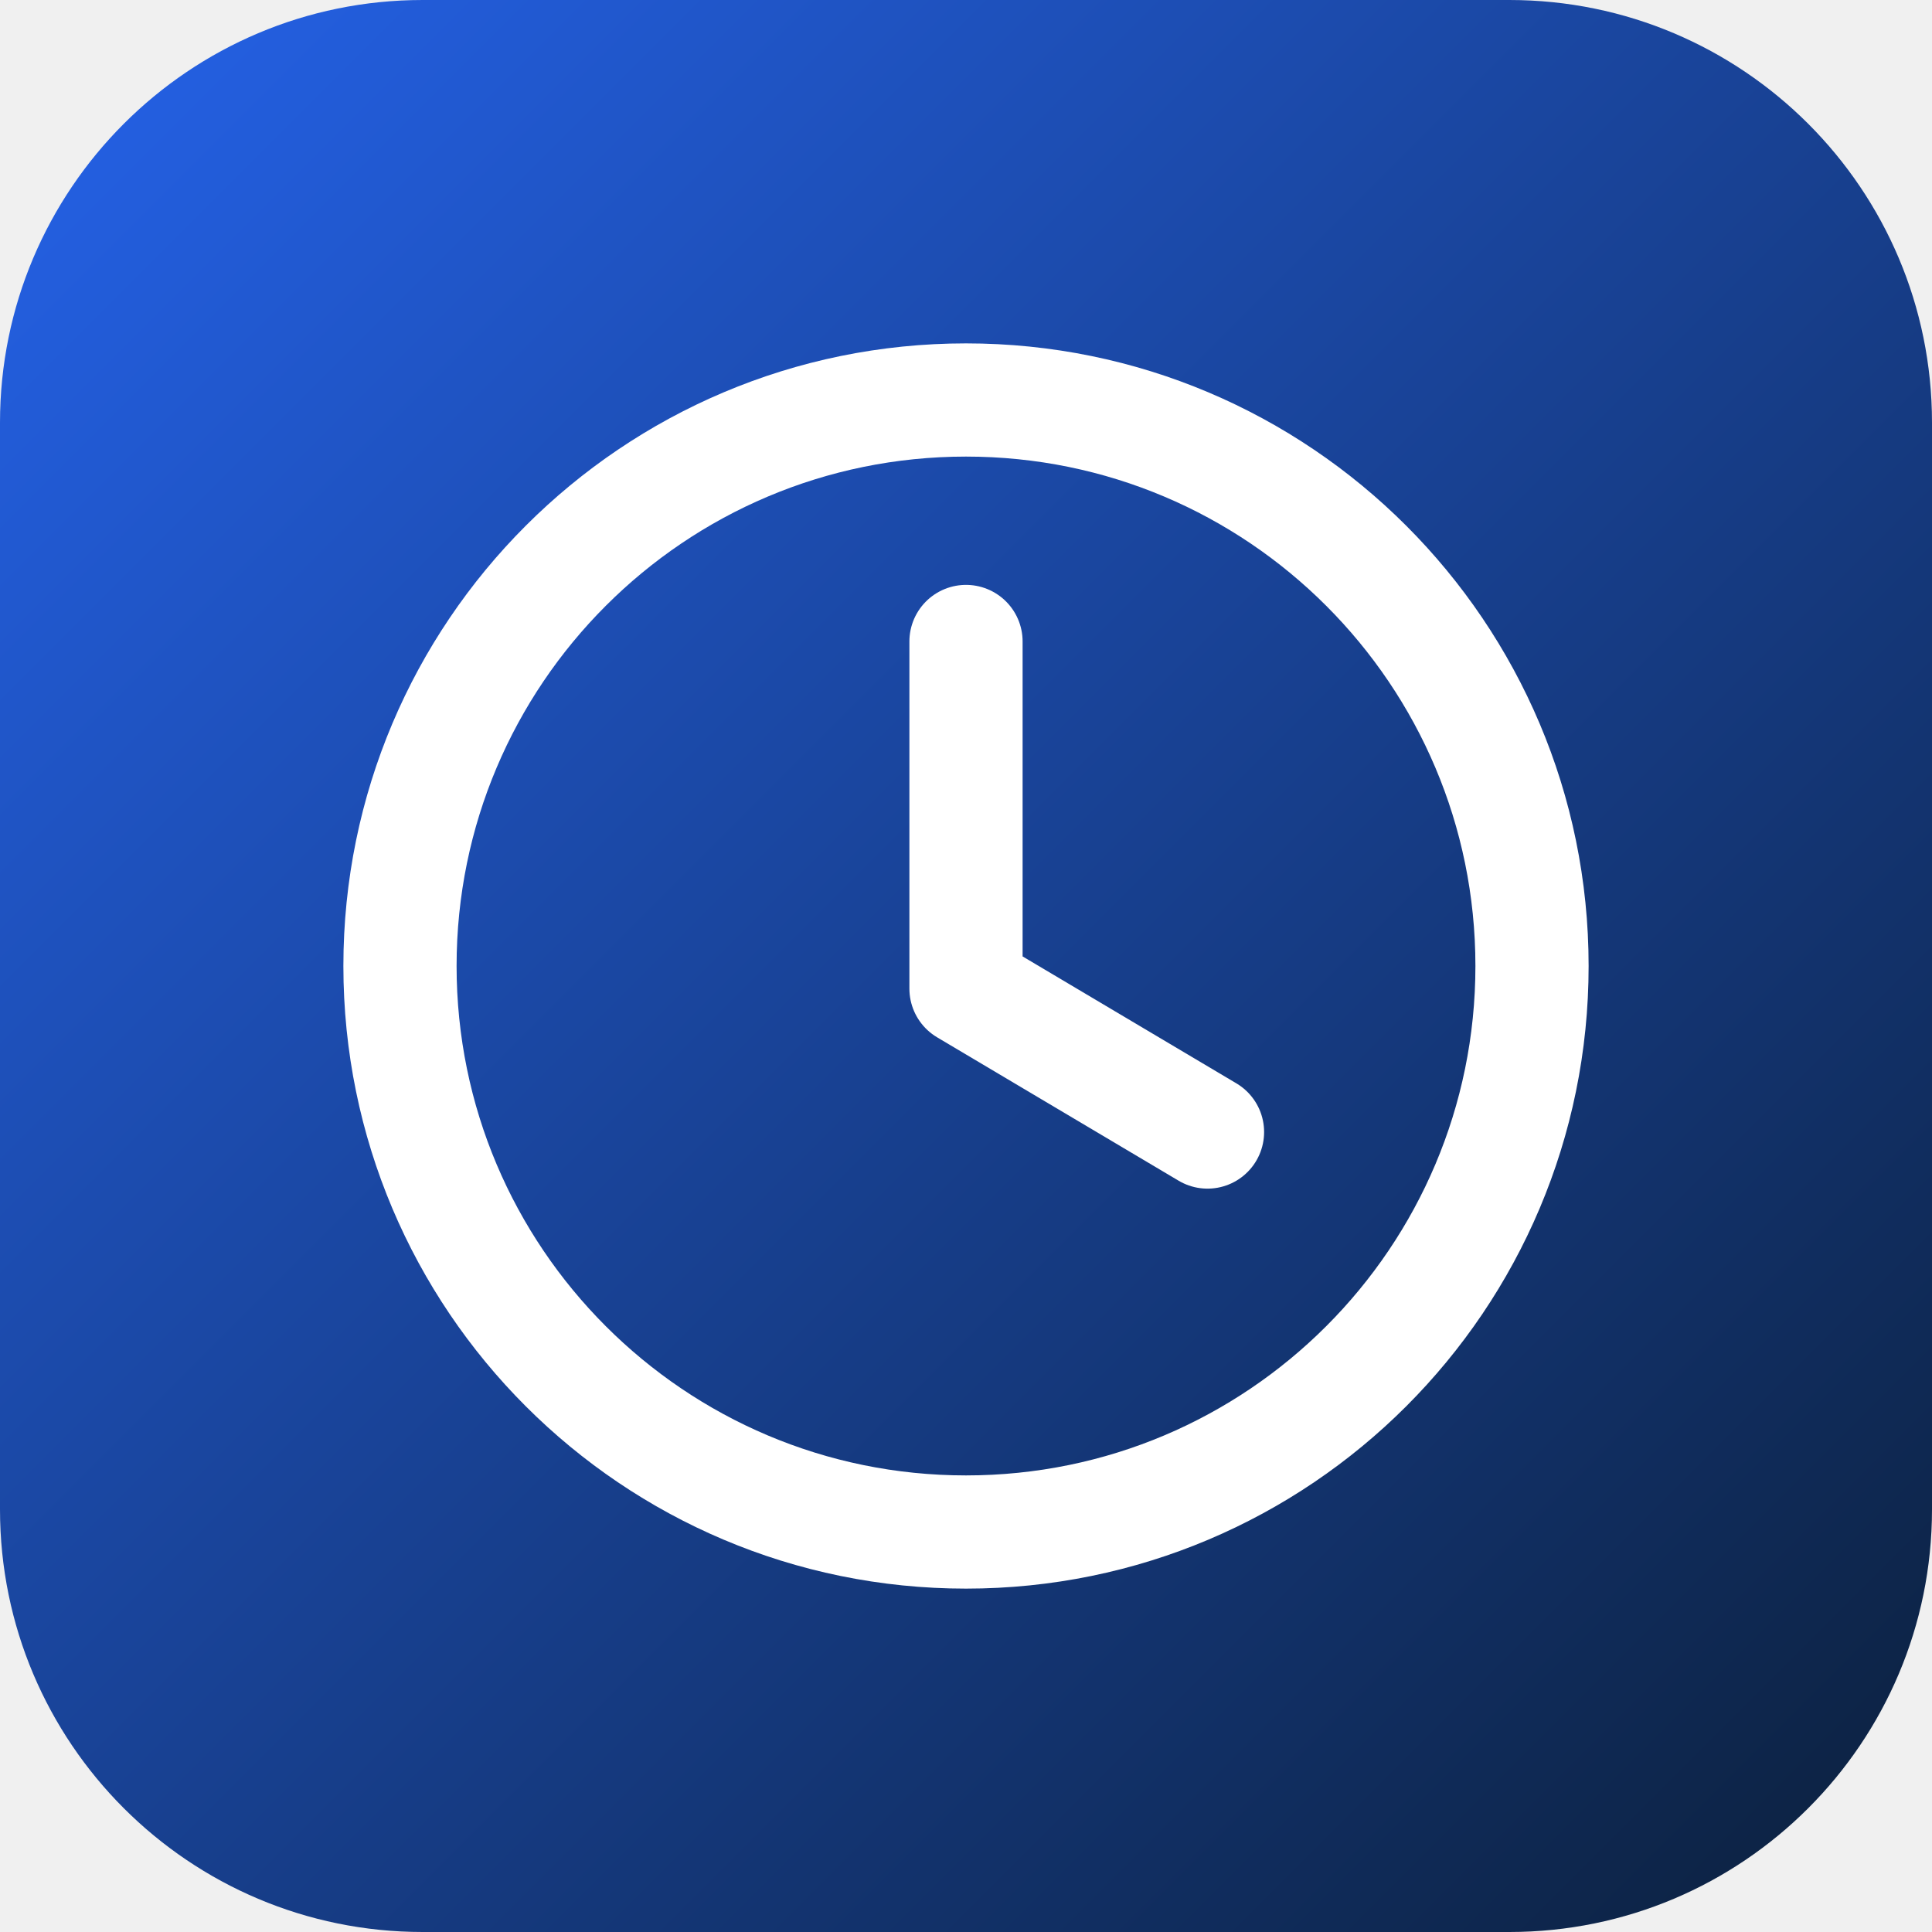
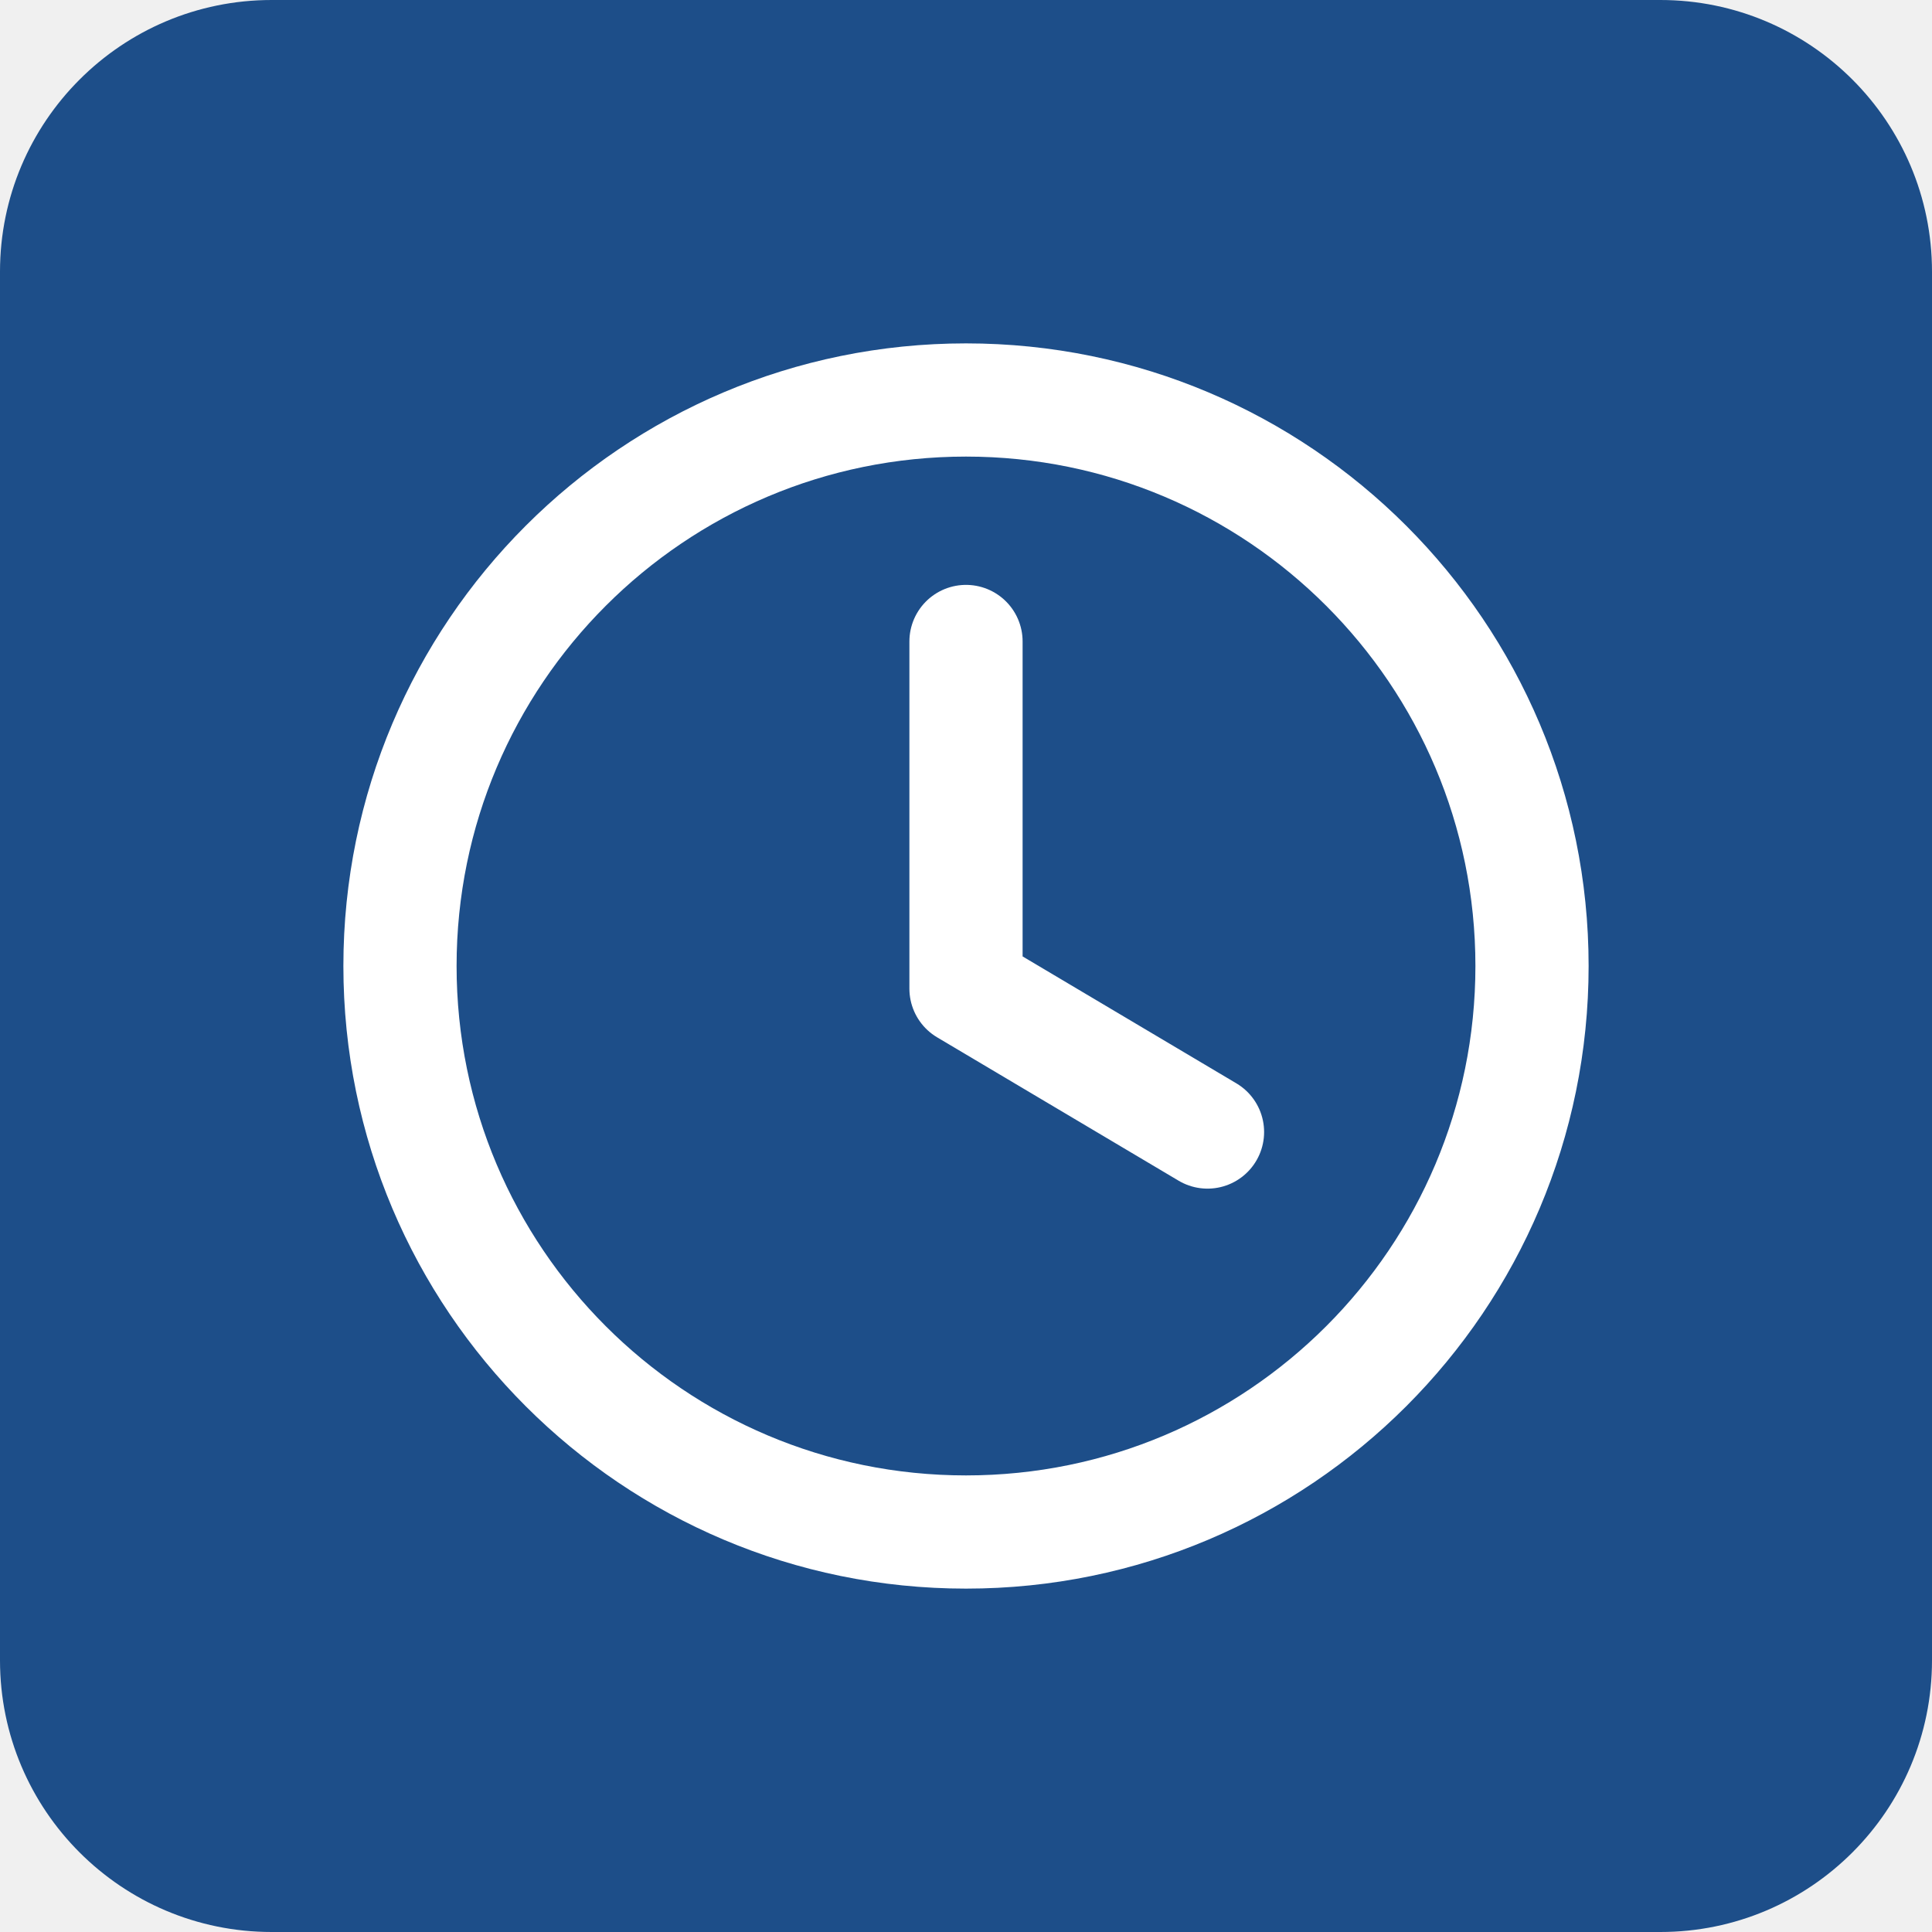
<svg xmlns="http://www.w3.org/2000/svg" viewBox="0 0 512 512" role="img" aria-label="Tech4Hr">
-   <defs>
-     <linearGradient id="fundo" x1="0" y1="0" x2="1" y2="1">
-       <stop offset="0" stop-color="#2563eb" />
-       <stop offset="1" stop-color="#0b1f3a" />
-     </linearGradient>
-   </defs>
-   <rect width="512" height="512" rx="112" fill="url(#fundo)" />
+   <rect width="512" height="512" rx="72" fill="#1d4e89" />
  <circle cx="256" cy="256" r="150" fill="none" stroke="#ffffff" stroke-width="30" />
  <path d="M256 170v92l64 38" fill="none" stroke="#ffffff" stroke-width="30" stroke-linecap="round" stroke-linejoin="round" />
</svg>
